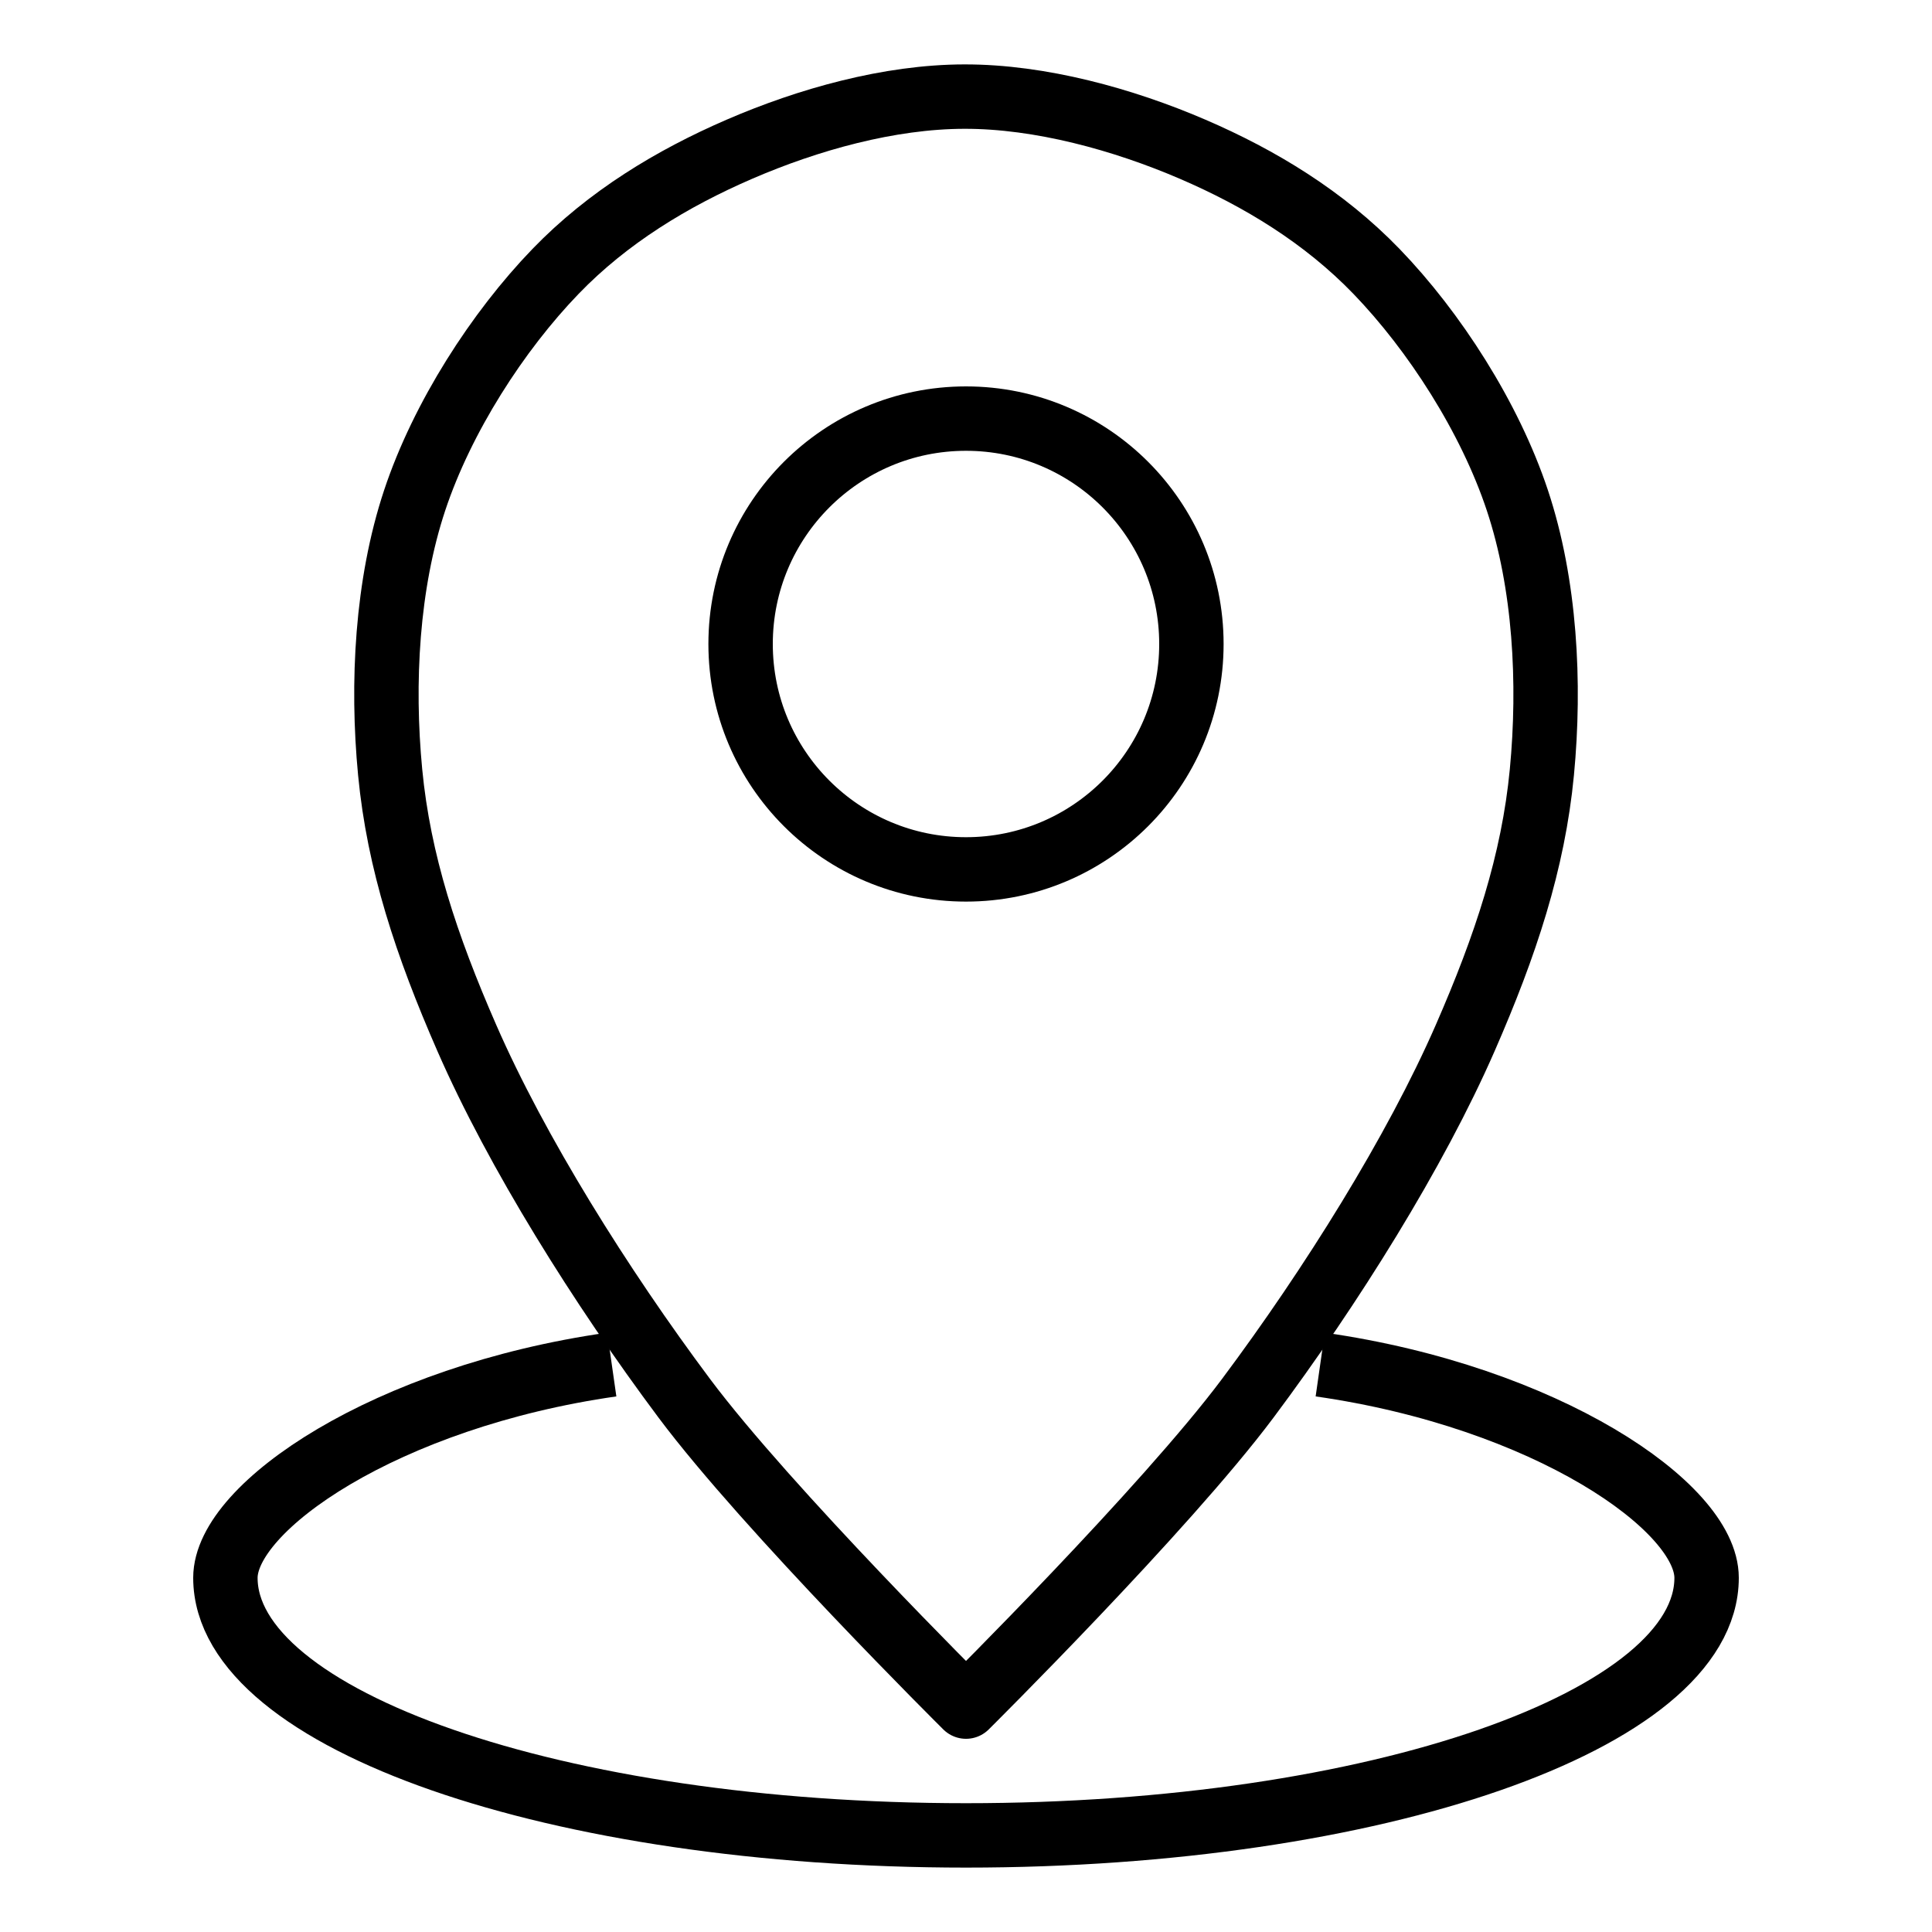
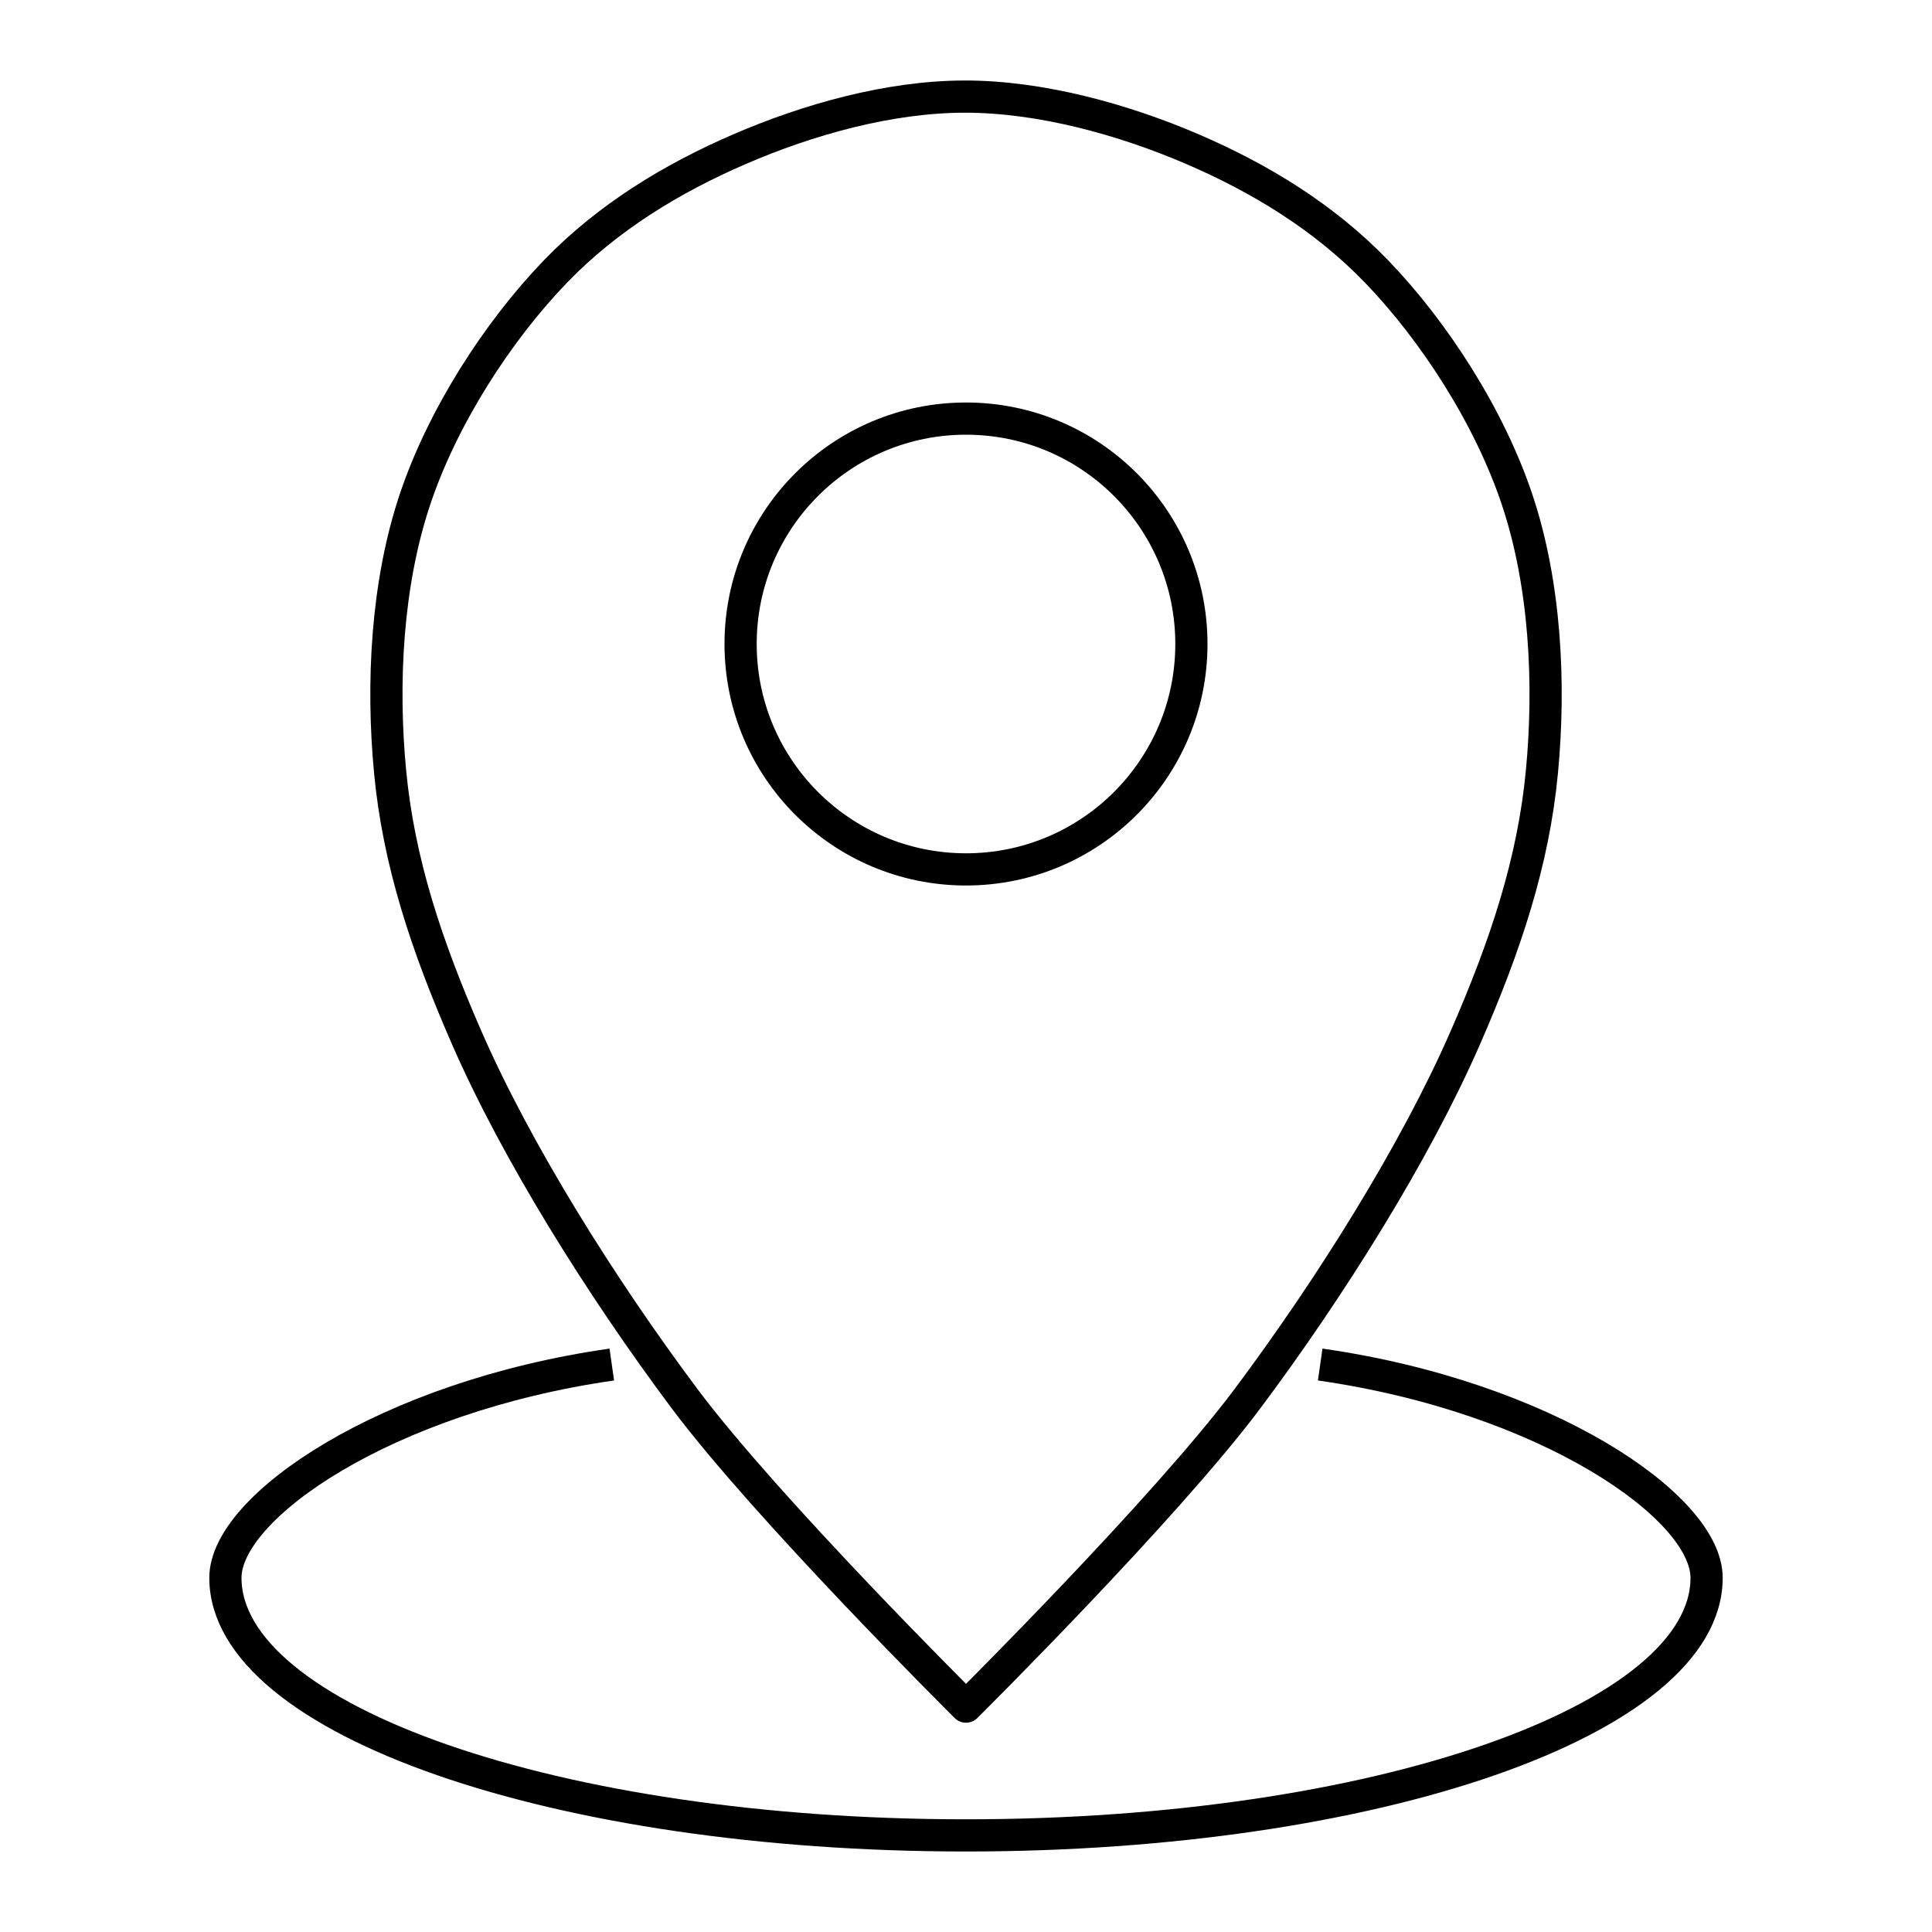
<svg xmlns="http://www.w3.org/2000/svg" viewBox="0 0 60 60" width="60" height="60" style="enable-background:new 0 0 297 297;">
-   <path style="stroke: rgb(0, 0, 0); fill: none; stroke-linecap: round; stroke-width: 2px;" d="M 54.001 13 C 54.001 13 60.172 19.124 62.753 22.578 C 65.343 26.045 67.958 30.225 69.506 33.769 C 70.761 36.641 71.618 39.228 71.885 42.019 C 72.15 44.792 71.988 47.86 71.124 50.46 C 70.267 53.041 68.543 55.713 66.748 57.572 C 65.122 59.256 63.127 60.462 61.04 61.365 C 58.904 62.289 56.389 62.996 54.05 63 C 51.696 63.004 49.12 62.294 46.962 61.365 C 44.867 60.463 42.88 59.256 41.254 57.572 C 39.459 55.713 37.735 53.041 36.878 50.46 C 36.014 47.86 35.852 44.792 36.117 42.019 C 36.384 39.228 37.241 36.641 38.496 33.769 C 40.044 30.225 42.659 26.045 45.249 22.578 C 47.83 19.124 54.001 13 54.001 13 C 54.001 13 54.001 13 54.001 13" transform="matrix(-1, 0, 0, -1, 84.0014, 66.00002)" />
-   <ellipse style="stroke: rgb(0, 0, 0); fill: none; stroke-width: 2px;" cx="30" cy="20" rx="7" ry="7" />
-   <path d="M 41 42.377 C 48 43.377 53 46.791 53 49 C 53 51.209 50.426 53.209 46.263 54.657 C 42.101 56.105 36.351 57 30 57 C 23.649 57 17.899 56.105 13.737 54.657 C 9.574 53.209 7 51.209 7 49 C 7 46.791 12 43.377 19 42.377" style="stroke: rgb(0, 0, 0); fill: none; stroke-width: 2px;" />
+   <path style="stroke: rgb(0, 0, 0); fill: none; stroke-linecap: round;" d="M 54.001 13 C 54.001 13 60.172 19.124 62.753 22.578 C 65.343 26.045 67.958 30.225 69.506 33.769 C 70.761 36.641 71.618 39.228 71.885 42.019 C 72.15 44.792 71.988 47.86 71.124 50.46 C 70.267 53.041 68.543 55.713 66.748 57.572 C 65.122 59.256 63.127 60.462 61.04 61.365 C 58.904 62.289 56.389 62.996 54.05 63 C 51.696 63.004 49.12 62.294 46.962 61.365 C 44.867 60.463 42.88 59.256 41.254 57.572 C 39.459 55.713 37.735 53.041 36.878 50.46 C 36.014 47.86 35.852 44.792 36.117 42.019 C 36.384 39.228 37.241 36.641 38.496 33.769 C 40.044 30.225 42.659 26.045 45.249 22.578 C 47.83 19.124 54.001 13 54.001 13 C 54.001 13 54.001 13 54.001 13" transform="matrix(-1, 0, 0, -1, 84.0014, 66.00002)" />
+   <ellipse style="stroke: rgb(0, 0, 0); fill: none;" cx="30" cy="20" rx="7" ry="7" />
+   <path d="M 41 42.377 C 48 43.377 53 46.791 53 49 C 53 51.209 50.426 53.209 46.263 54.657 C 42.101 56.105 36.351 57 30 57 C 23.649 57 17.899 56.105 13.737 54.657 C 9.574 53.209 7 51.209 7 49 C 7 46.791 12 43.377 19 42.377" style="stroke: rgb(0, 0, 0); fill: none;" />
</svg>
